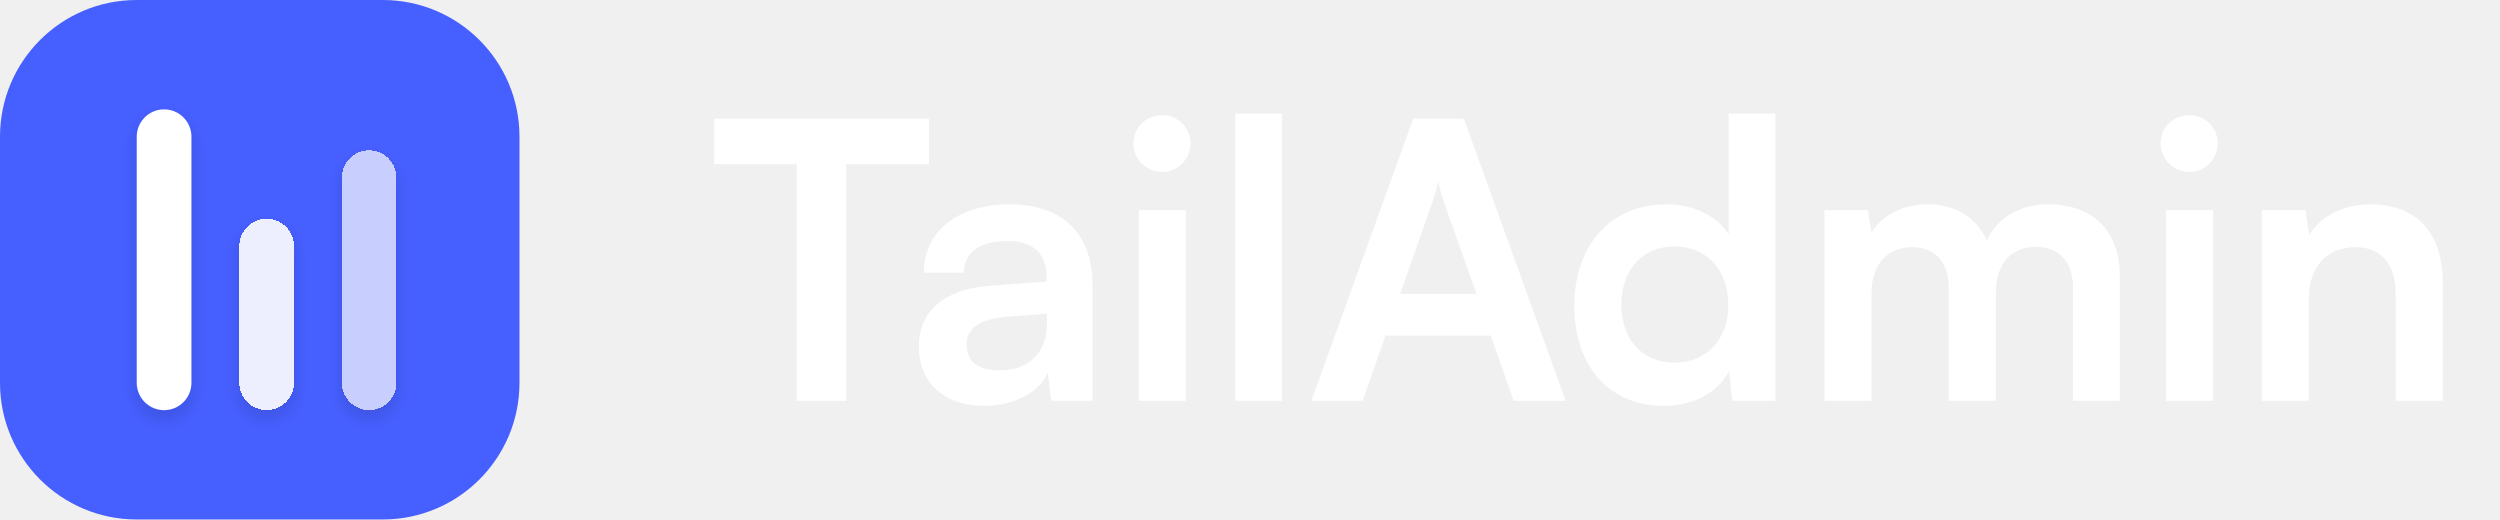
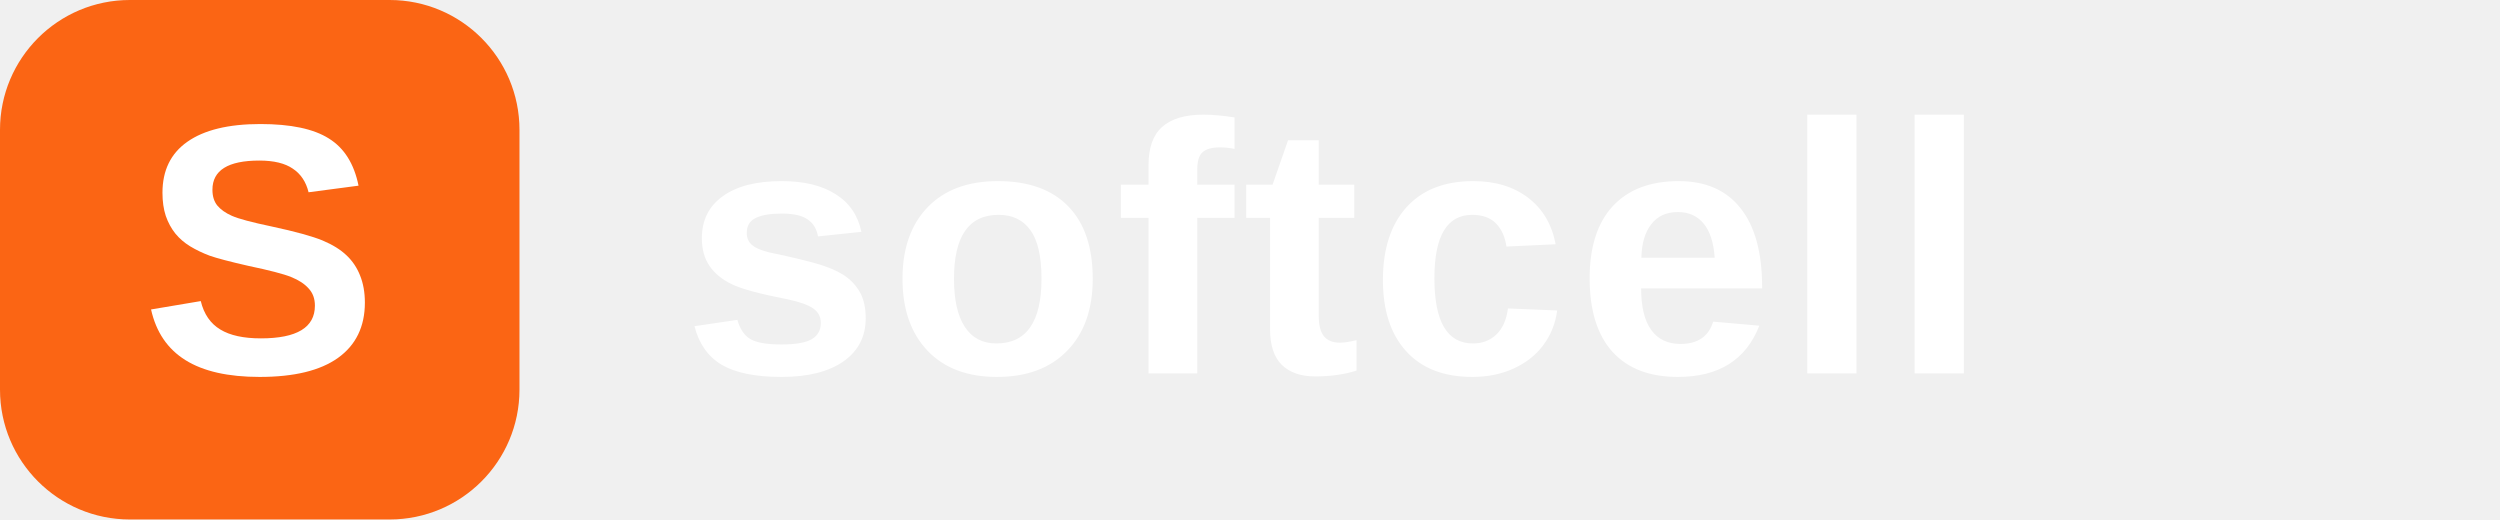
<svg xmlns="http://www.w3.org/2000/svg" width="154" height="32" viewBox="0 0 154 32" fill="none">
-   <path d="M0 8.421C0 3.77 3.77 0 8.421 0H23.579C28.23 0 32 3.77 32 8.421V23.579C32 28.23 28.23 32 23.579 32H8.421C3.77 32 0 28.23 0 23.579V8.421Z" fill="#465FFF" />
-   <g filter="url(#filter0_d_1608_324)">
-     <path d="M8.424 8.422C8.424 7.491 9.178 6.737 10.108 6.737C11.038 6.737 11.792 7.491 11.792 8.422V23.579C11.792 24.51 11.038 25.264 10.108 25.264C9.178 25.264 8.424 24.51 8.424 23.579V8.422Z" fill="white" />
-   </g>
-   <g filter="url(#filter1_d_1608_324)">
-     <path d="M14.742 15.157C14.742 14.227 15.496 13.473 16.426 13.473C17.357 13.473 18.111 14.227 18.111 15.157V23.578C18.111 24.508 17.357 25.262 16.426 25.262C15.496 25.262 14.742 24.508 14.742 23.578V15.157Z" fill="white" fill-opacity="0.9" shape-rendering="crispEdges" />
-   </g>
-   <g filter="url(#filter2_d_1608_324)">
-     <path d="M21.055 10.946C21.055 10.016 21.809 9.262 22.739 9.262C23.669 9.262 24.423 10.016 24.423 10.946V23.578C24.423 24.508 23.669 25.262 22.739 25.262C21.809 25.262 21.055 24.508 21.055 23.578V10.946Z" fill="white" fill-opacity="0.7" shape-rendering="crispEdges" />
-   </g>
-   <path d="M44 10.115H49.089V24.691H52.132V10.115H57.221V7.309H44V10.115Z" fill="white" />
-   <path d="M60.617 25C62.448 25 64.042 24.168 64.541 22.955L64.755 24.691H67.299V17.558C67.299 14.3 65.349 12.588 62.187 12.588C59.001 12.588 56.908 14.252 56.908 16.797H59.381C59.381 15.56 60.332 14.847 62.044 14.847C63.518 14.847 64.47 15.489 64.47 17.082V17.343L60.95 17.605C58.168 17.819 56.599 19.174 56.599 21.338C56.599 23.549 58.121 25 60.617 25ZM61.569 22.812C60.261 22.812 59.547 22.289 59.547 21.219C59.547 20.268 60.237 19.674 62.044 19.507L64.493 19.317V19.935C64.493 21.742 63.352 22.812 61.569 22.812Z" fill="white" />
-   <path d="M71.6 10.591C72.551 10.591 73.335 9.806 73.335 8.831C73.335 7.856 72.551 7.095 71.6 7.095C70.601 7.095 69.816 7.856 69.816 8.831C69.816 9.806 70.601 10.591 71.6 10.591ZM70.149 24.691H73.05V12.944H70.149V24.691Z" fill="white" />
-   <path d="M78.972 24.691V7H76.095V24.691H78.972Z" fill="white" />
-   <path d="M83.941 24.691L85.344 20.672H91.835L93.238 24.691H96.448L90.171 7.309H87.056L80.778 24.691H83.941ZM88.221 12.493C88.387 12.017 88.53 11.494 88.601 11.161C88.649 11.518 88.815 12.041 88.958 12.493L90.955 18.104H86.247L88.221 12.493Z" fill="white" />
-   <path d="M102.493 25C104.276 25 105.798 24.215 106.511 22.86L106.701 24.691H109.364V7H106.487V14.443C105.75 13.277 104.3 12.588 102.659 12.588C99.116 12.588 96.976 15.203 96.976 18.865C96.976 22.503 99.092 25 102.493 25ZM103.135 22.337C101.113 22.337 99.877 20.863 99.877 18.77C99.877 16.678 101.113 15.18 103.135 15.18C105.156 15.18 106.464 16.654 106.464 18.77C106.464 20.886 105.156 22.337 103.135 22.337Z" fill="white" />
-   <path d="M115.289 24.691V18.033C115.289 16.131 116.406 15.227 117.785 15.227C119.164 15.227 120.044 16.107 120.044 17.748V24.691H122.945V18.033C122.945 16.107 124.015 15.203 125.418 15.203C126.797 15.203 127.701 16.083 127.701 17.771V24.691H130.578V17.011C130.578 14.3 129.008 12.588 126.155 12.588C124.372 12.588 122.993 13.468 122.398 14.823C121.78 13.468 120.543 12.588 118.76 12.588C117.072 12.588 115.883 13.349 115.289 14.324L115.051 12.944H112.388V24.691H115.289Z" fill="white" />
-   <path d="M134.876 10.591C135.827 10.591 136.612 9.806 136.612 8.831C136.612 7.856 135.827 7.095 134.876 7.095C133.877 7.095 133.093 7.856 133.093 8.831C133.093 9.806 133.877 10.591 134.876 10.591ZM133.426 24.691H136.327V12.944H133.426V24.691Z" fill="white" />
-   <path d="M142.225 24.691V18.366C142.225 16.464 143.318 15.227 145.102 15.227C146.6 15.227 147.575 16.178 147.575 18.152V24.691H150.476V17.462C150.476 14.419 148.954 12.588 146.005 12.588C144.412 12.588 142.985 13.277 142.248 14.466L142.011 12.944H139.324V24.691H142.225Z" fill="white" />
-   <defs>
-     <filter id="filter0_d_1608_324" x="7.424" y="6.237" width="5.368" height="20.526" filterUnits="userSpaceOnUse" color-interpolation-filters="sRGB">
-       <feFlood flood-opacity="0" result="BackgroundImageFix" />
-       <feColorMatrix in="SourceAlpha" type="matrix" values="0 0 0 0 0 0 0 0 0 0 0 0 0 0 0 0 0 0 127 0" result="hardAlpha" />
-       <feOffset dy="0.5" />
-       <feGaussianBlur stdDeviation="0.5" />
-       <feComposite in2="hardAlpha" operator="out" />
-       <feColorMatrix type="matrix" values="0 0 0 0 0 0 0 0 0 0 0 0 0 0 0 0 0 0 0.12 0" />
-       <feBlend mode="normal" in2="BackgroundImageFix" result="effect1_dropShadow_1608_324" />
-       <feBlend mode="normal" in="SourceGraphic" in2="effect1_dropShadow_1608_324" result="shape" />
-     </filter>
-     <filter id="filter1_d_1608_324" x="13.742" y="12.973" width="5.368" height="13.79" filterUnits="userSpaceOnUse" color-interpolation-filters="sRGB">
-       <feFlood flood-opacity="0" result="BackgroundImageFix" />
-       <feColorMatrix in="SourceAlpha" type="matrix" values="0 0 0 0 0 0 0 0 0 0 0 0 0 0 0 0 0 0 127 0" result="hardAlpha" />
-       <feOffset dy="0.5" />
-       <feGaussianBlur stdDeviation="0.5" />
-       <feComposite in2="hardAlpha" operator="out" />
-       <feColorMatrix type="matrix" values="0 0 0 0 0 0 0 0 0 0 0 0 0 0 0 0 0 0 0.12 0" />
-       <feBlend mode="normal" in2="BackgroundImageFix" result="effect1_dropShadow_1608_324" />
-       <feBlend mode="normal" in="SourceGraphic" in2="effect1_dropShadow_1608_324" result="shape" />
-     </filter>
-     <filter id="filter2_d_1608_324" x="20.055" y="8.762" width="5.368" height="18" filterUnits="userSpaceOnUse" color-interpolation-filters="sRGB">
-       <feFlood flood-opacity="0" result="BackgroundImageFix" />
-       <feColorMatrix in="SourceAlpha" type="matrix" values="0 0 0 0 0 0 0 0 0 0 0 0 0 0 0 0 0 0 127 0" result="hardAlpha" />
-       <feOffset dy="0.5" />
-       <feGaussianBlur stdDeviation="0.5" />
-       <feComposite in2="hardAlpha" operator="out" />
-       <feColorMatrix type="matrix" values="0 0 0 0 0 0 0 0 0 0 0 0 0 0 0 0 0 0 0.12 0" />
-       <feBlend mode="normal" in2="BackgroundImageFix" result="effect1_dropShadow_1608_324" />
-       <feBlend mode="normal" in="SourceGraphic" in2="effect1_dropShadow_1608_324" result="shape" />
-     </filter>
-   </defs>
+   <rect width="32" height="32" rx="8" fill="#FB6514" />
+   <text x="16" y="23" text-anchor="middle" font-family="Arial, Helvetica, sans-serif" font-size="22" font-weight="700" fill="#FFFFFF" letter-spacing="0.5">S</text>
+   <text x="42" y="23" font-family="Arial, Helvetica, sans-serif" font-size="22" font-weight="700" fill="#FFFFFF" letter-spacing="0.5">softcell</text>
</svg>
